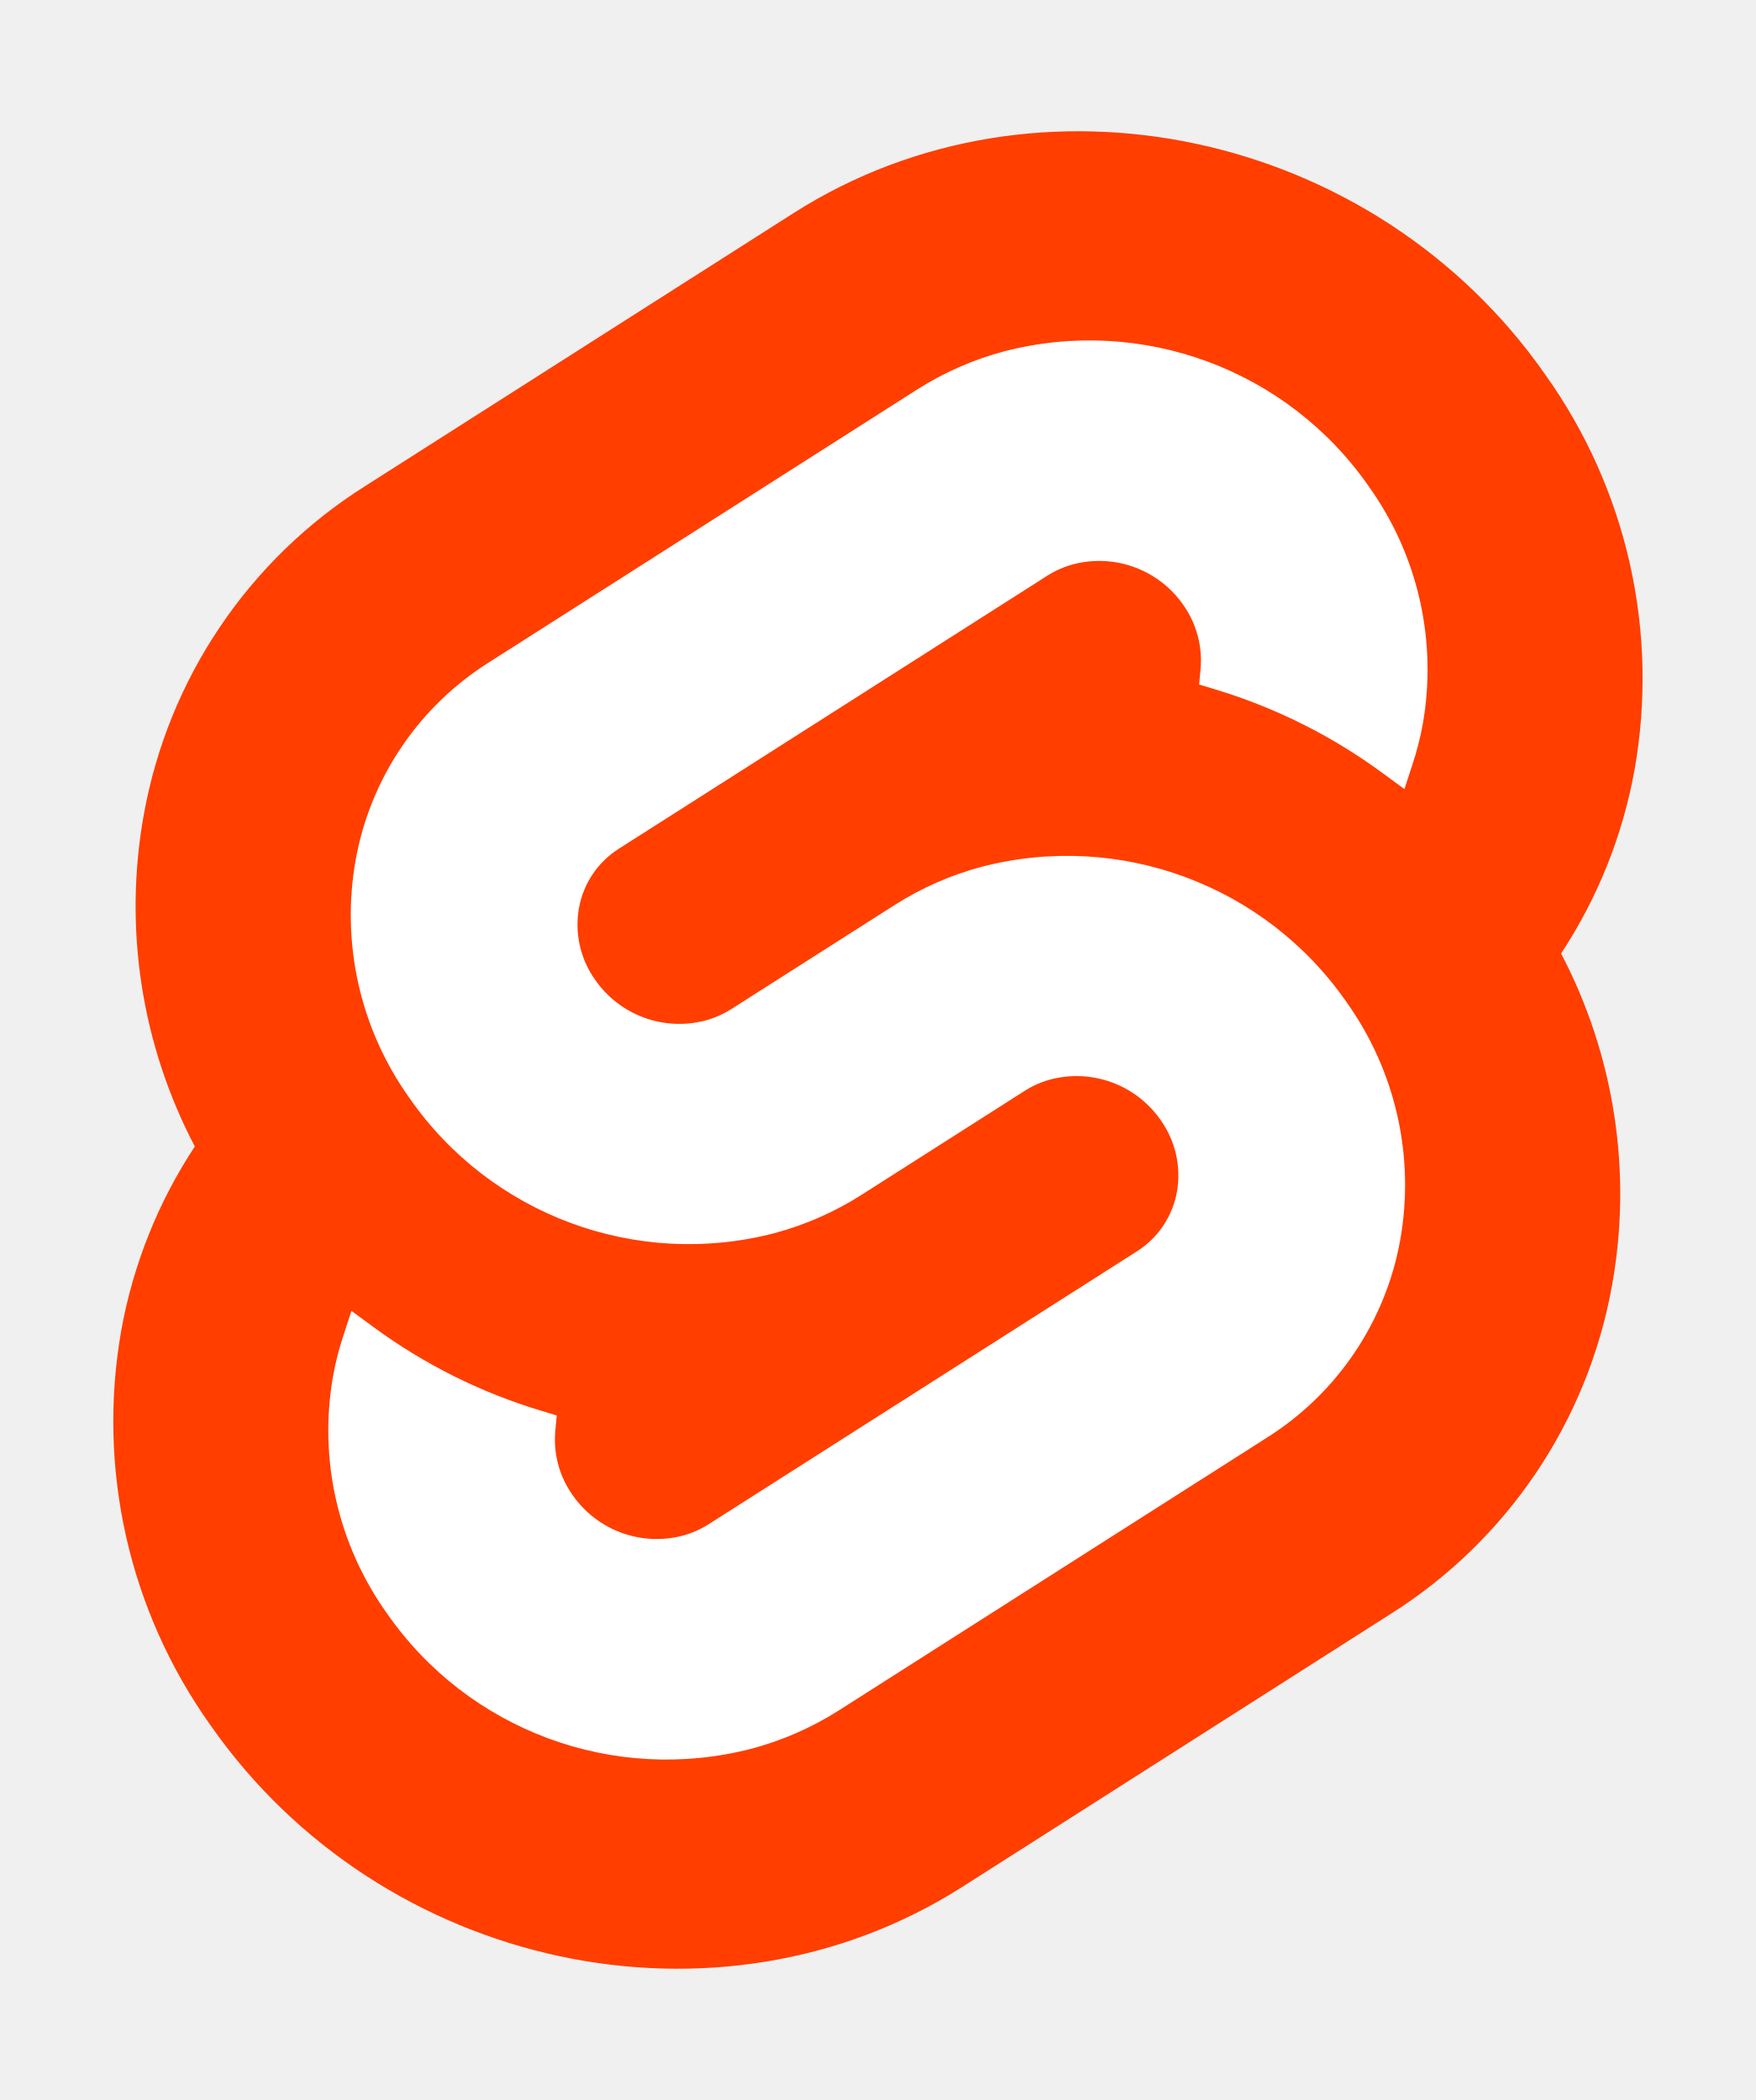
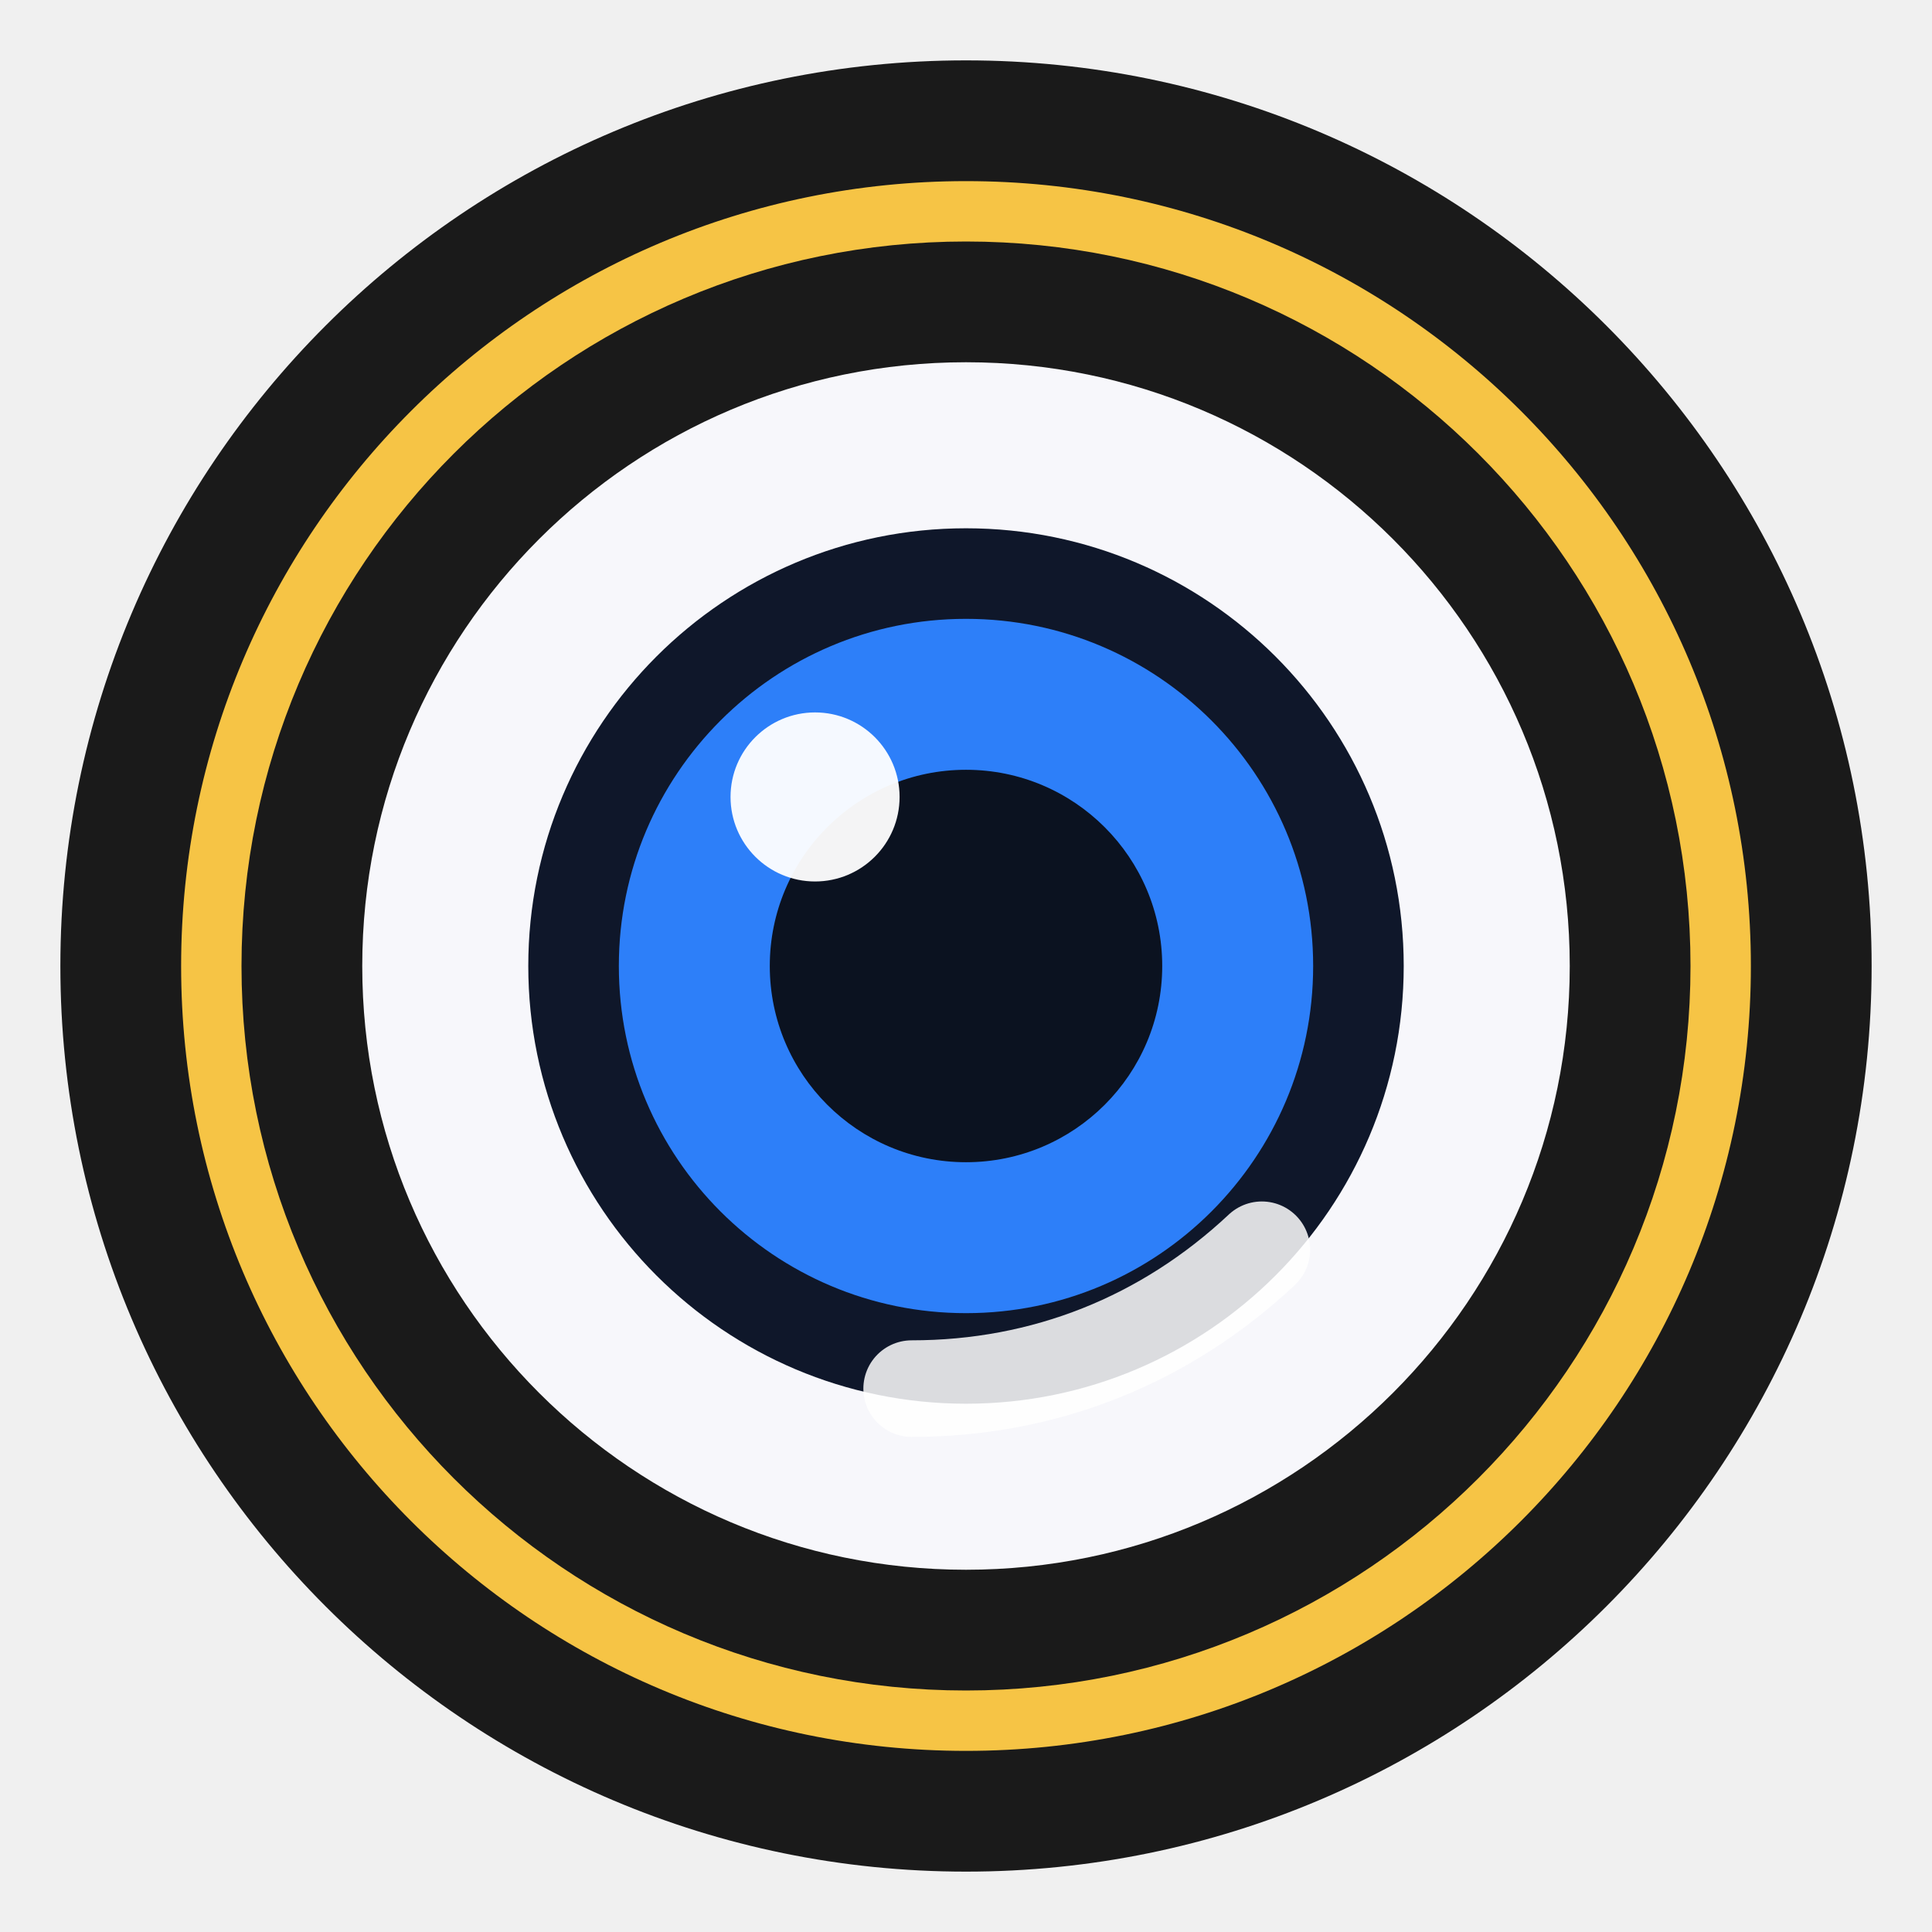
- <svg xmlns="http://www.w3.org/2000/svg" width="107" height="128" viewBox="0 0 107 128">
-   <path d="M94.157 22.819c-10.4-14.885-30.94-19.297-45.792-9.835L22.282 29.608A29.92 29.92 0 0 0 8.764 49.65a31.5 31.5 0 0 0 3.108 20.231 30 30 0 0 0-4.477 11.183 31.9 31.9 0 0 0 5.448 24.116c10.402 14.887 30.942 19.297 45.791 9.835l26.083-16.624A29.92 29.92 0 0 0 98.235 78.35a31.53 31.53 0 0 0-3.105-20.232 30 30 0 0 0 4.474-11.182 31.88 31.88 0 0 0-5.447-24.116" style="fill:#ff3e00" />
-   <path d="M45.817 106.582a20.72 20.72 0 0 1-22.237-8.243 19.17 19.17 0 0 1-3.277-14.503 18 18 0 0 1 .624-2.435l.49-1.498 1.337.981a33.6 33.6 0 0 0 10.203 5.098l.97.294-.09.968a5.85 5.85 0 0 0 1.052 3.878 6.24 6.24 0 0 0 6.695 2.485 5.8 5.8 0 0 0 1.603-.704L69.27 76.28a5.43 5.43 0 0 0 2.45-3.631 5.8 5.8 0 0 0-.987-4.371 6.24 6.24 0 0 0-6.698-2.487 5.7 5.7 0 0 0-1.6.704l-9.953 6.345a19 19 0 0 1-5.296 2.326 20.72 20.72 0 0 1-22.237-8.243 19.17 19.17 0 0 1-3.277-14.502 17.99 17.99 0 0 1 8.13-12.052l26.081-16.623a19 19 0 0 1 5.3-2.329 20.72 20.72 0 0 1 22.237 8.243 19.17 19.17 0 0 1 3.277 14.503 18 18 0 0 1-.624 2.435l-.49 1.498-1.337-.98a33.6 33.6 0 0 0-10.203-5.1l-.97-.294.09-.968a5.86 5.86 0 0 0-1.052-3.878 6.24 6.24 0 0 0-6.696-2.485 5.8 5.8 0 0 0-1.602.704L37.73 51.72a5.42 5.42 0 0 0-2.449 3.63 5.79 5.79 0 0 0 .986 4.372 6.24 6.24 0 0 0 6.698 2.486 5.8 5.8 0 0 0 1.602-.704l9.952-6.342a19 19 0 0 1 5.295-2.328 20.72 20.72 0 0 1 22.237 8.242 19.17 19.17 0 0 1 3.277 14.503 18 18 0 0 1-8.13 12.053l-26.081 16.622a19 19 0 0 1-5.3 2.328" style="fill:#fff" />
+ <svg xmlns="http://www.w3.org/2000/svg" width="32" height="32" viewBox="0 0 32 32">
+   <circle cx="16" cy="16" r="14" fill="#f6c445" stroke="#1a1a1a" stroke-width="2" />
+   <circle cx="16" cy="16" r="11" fill="#f7f7fb" stroke="#1a1a1a" stroke-width="2" />
+   <circle cx="16" cy="16" r="6.5" fill="#2d7ff9" stroke="#0f172a" stroke-width="1.5" />
+   <circle cx="16" cy="16" r="3.25" fill="#0b1220" />
+   <circle cx="13.5" cy="13.2" r="1.4" fill="#ffffff" opacity="0.95" />
+   <path d="M20.9 20.7c-1.6 1.5-3.6 2.3-5.8 2.3" fill="none" stroke="#ffffff" stroke-width="1.6" stroke-linecap="round" opacity="0.85" />
</svg>
